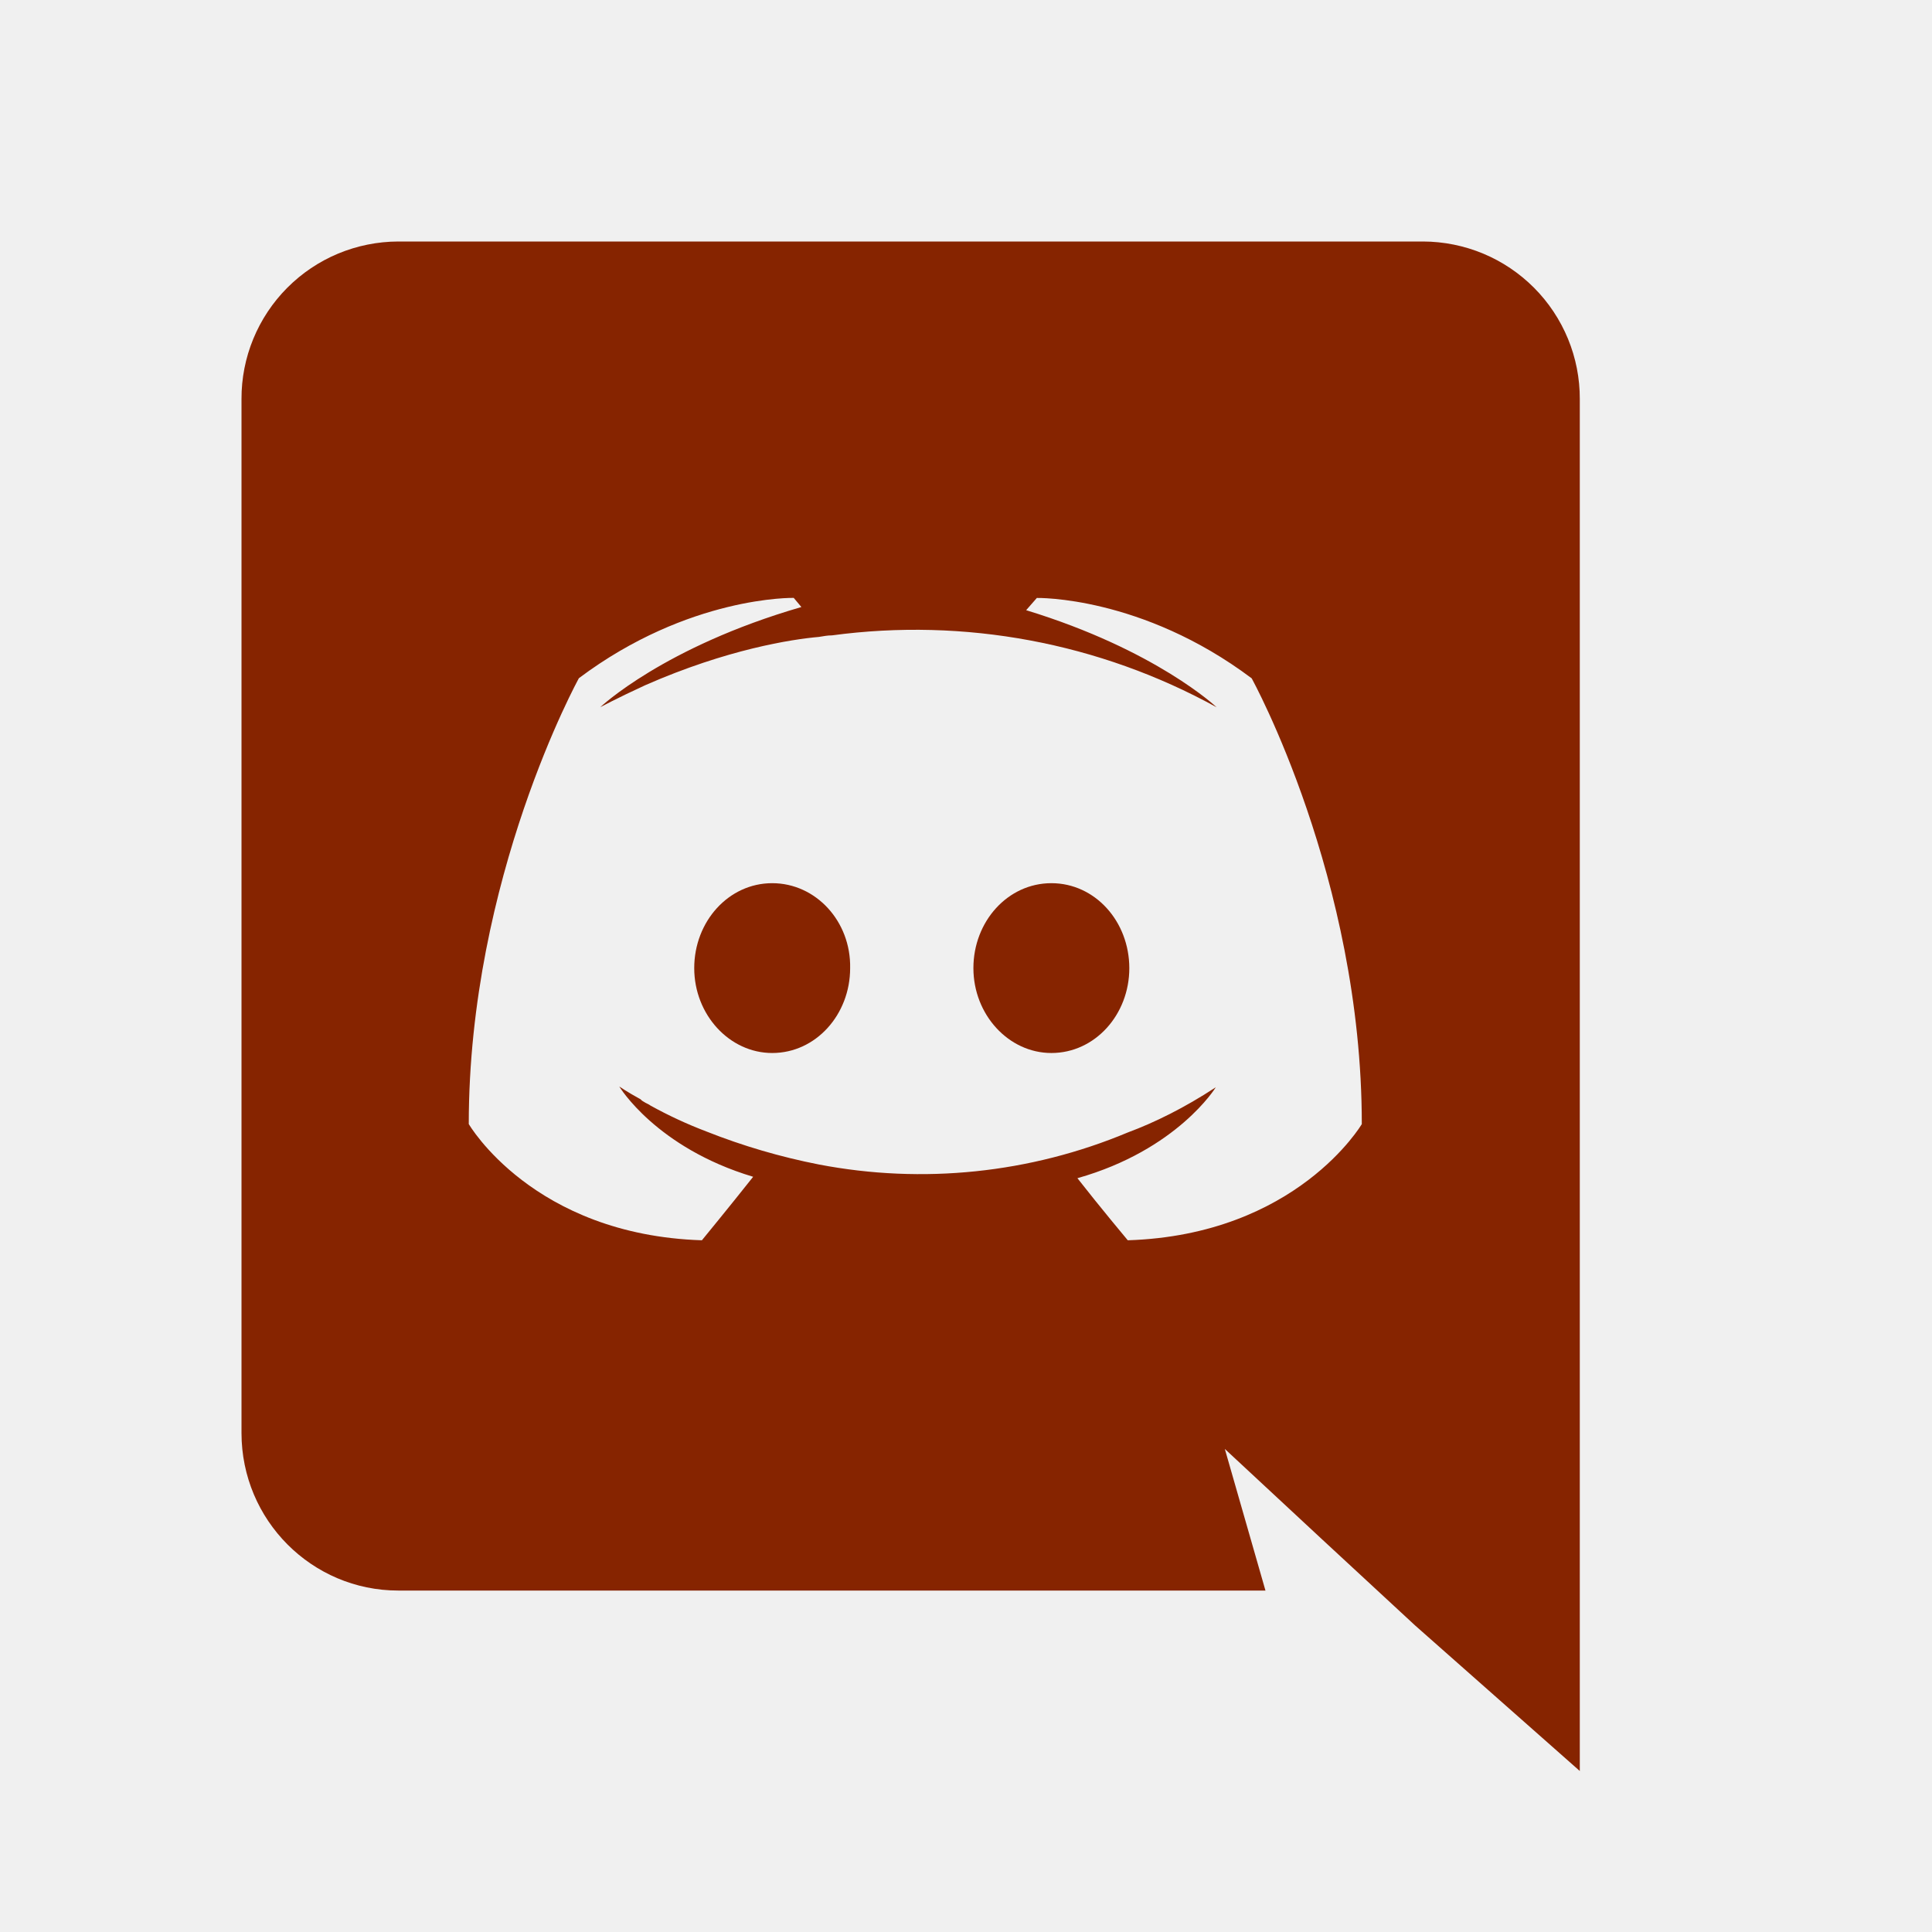
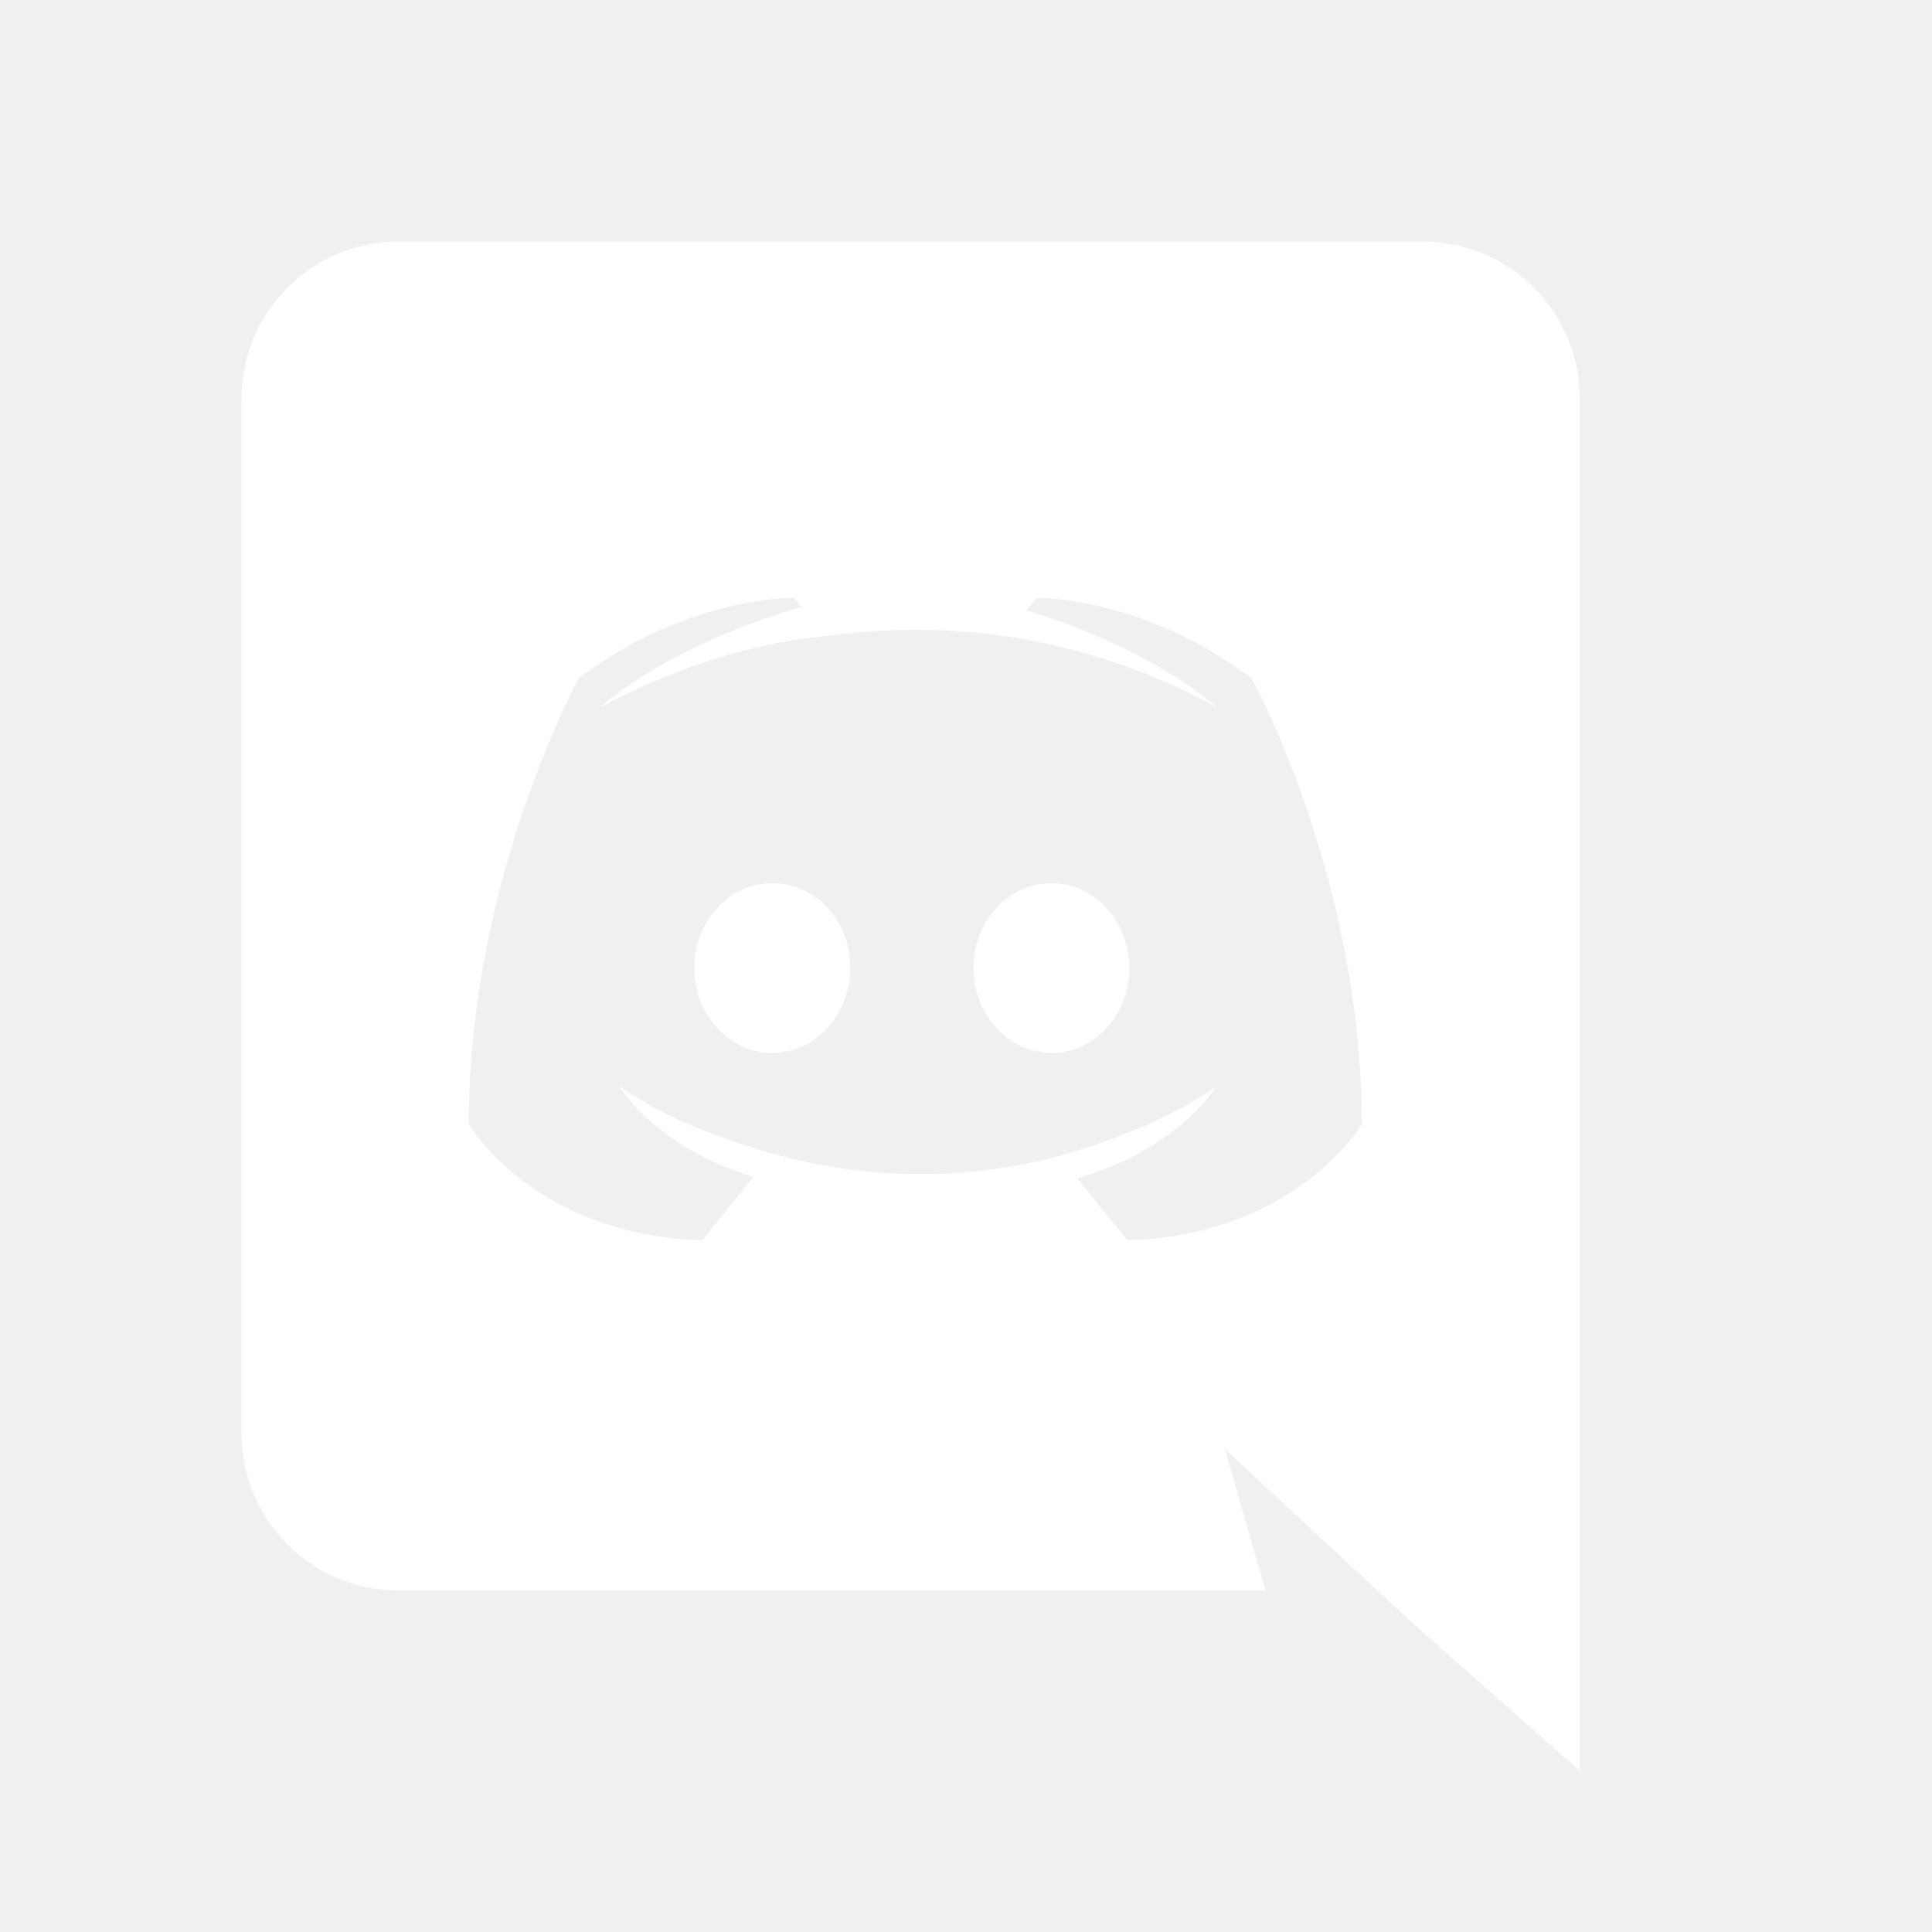
<svg xmlns="http://www.w3.org/2000/svg" width="30" height="30" viewBox="0 0 30 30" fill="none">
-   <path d="M11.991 13.714C11.314 13.714 10.78 14.308 10.78 15.033C10.78 15.755 11.326 16.351 11.991 16.351C12.668 16.351 13.201 15.755 13.201 15.033C13.215 14.306 12.668 13.714 11.991 13.714ZM16.326 13.714C15.649 13.714 15.115 14.308 15.115 15.033C15.115 15.755 15.661 16.351 16.326 16.351C17.003 16.351 17.536 15.755 17.536 15.033C17.535 14.306 17.003 13.714 16.326 13.714Z" fill="#862400" />
-   <path d="M22.098 3.75H6.184C5.863 3.751 5.546 3.815 5.25 3.938C4.955 4.061 4.686 4.242 4.46 4.469C4.234 4.696 4.055 4.966 3.933 5.262C3.811 5.558 3.749 5.876 3.75 6.196V22.251C3.75 23.605 4.843 24.698 6.184 24.698H19.65L19.019 22.499L20.54 23.913L21.976 25.242L24.531 27.5V6.196C24.532 5.876 24.47 5.558 24.348 5.262C24.226 4.966 24.047 4.696 23.821 4.469C23.595 4.242 23.326 4.061 23.031 3.938C22.735 3.815 22.418 3.751 22.098 3.75ZM17.512 19.259C17.512 19.259 17.085 18.749 16.73 18.295C18.285 17.855 18.879 16.883 18.879 16.883C18.391 17.203 17.929 17.43 17.512 17.585C15.997 18.219 14.328 18.392 12.715 18.082C12.119 17.965 11.535 17.794 10.97 17.57C10.672 17.457 10.383 17.323 10.104 17.169C10.068 17.142 10.033 17.133 9.998 17.109C9.979 17.1 9.962 17.087 9.949 17.071C9.735 16.954 9.616 16.871 9.616 16.871C9.616 16.871 10.186 17.821 11.695 18.273C11.339 18.723 10.899 19.259 10.899 19.259C8.275 19.175 7.279 17.454 7.279 17.454C7.279 13.63 8.989 10.531 8.989 10.531C10.699 9.248 12.325 9.284 12.325 9.284L12.444 9.426C10.306 10.045 9.32 10.982 9.32 10.982C9.32 10.982 9.583 10.84 10.021 10.639C11.291 10.081 12.3 9.926 12.716 9.89C12.787 9.879 12.848 9.866 12.919 9.866C14.978 9.589 17.072 9.98 18.891 10.982C18.891 10.982 17.953 10.092 15.934 9.475L16.1 9.285C16.1 9.285 17.727 9.249 19.436 10.533C19.436 10.533 21.146 13.631 21.146 17.455C21.146 17.454 20.137 19.175 17.512 19.259Z" fill="#862400" />
+   <path d="M11.991 13.714C11.314 13.714 10.78 14.308 10.78 15.033C10.78 15.755 11.326 16.351 11.991 16.351C12.668 16.351 13.201 15.755 13.201 15.033C13.215 14.306 12.668 13.714 11.991 13.714ZM16.326 13.714C15.649 13.714 15.115 14.308 15.115 15.033C15.115 15.755 15.661 16.351 16.326 16.351C17.003 16.351 17.536 15.755 17.536 15.033C17.535 14.306 17.003 13.714 16.326 13.714Z" fill="white" />
+   <path d="M22.098 3.75H6.184C5.863 3.751 5.546 3.815 5.25 3.938C4.955 4.061 4.686 4.242 4.46 4.469C4.234 4.696 4.055 4.966 3.933 5.262C3.811 5.558 3.749 5.876 3.75 6.196V22.251C3.75 23.605 4.843 24.698 6.184 24.698H19.65L19.019 22.499L20.54 23.913L21.976 25.242L24.531 27.5V6.196C24.532 5.876 24.47 5.558 24.348 5.262C24.226 4.966 24.047 4.696 23.821 4.469C23.595 4.242 23.326 4.061 23.031 3.938C22.735 3.815 22.418 3.751 22.098 3.75ZM17.512 19.259C17.512 19.259 17.085 18.749 16.73 18.295C18.285 17.855 18.879 16.883 18.879 16.883C18.391 17.203 17.929 17.43 17.512 17.585C15.997 18.219 14.328 18.392 12.715 18.082C12.119 17.965 11.535 17.794 10.97 17.57C10.672 17.457 10.383 17.323 10.104 17.169C10.068 17.142 10.033 17.133 9.998 17.109C9.979 17.1 9.962 17.087 9.949 17.071C9.735 16.954 9.616 16.871 9.616 16.871C9.616 16.871 10.186 17.821 11.695 18.273C11.339 18.723 10.899 19.259 10.899 19.259C8.275 19.175 7.279 17.454 7.279 17.454C7.279 13.63 8.989 10.531 8.989 10.531C10.699 9.248 12.325 9.284 12.325 9.284L12.444 9.426C10.306 10.045 9.32 10.982 9.32 10.982C9.32 10.982 9.583 10.84 10.021 10.639C11.291 10.081 12.3 9.926 12.716 9.89C12.787 9.879 12.848 9.866 12.919 9.866C14.978 9.589 17.072 9.98 18.891 10.982C18.891 10.982 17.953 10.092 15.934 9.475L16.1 9.285C16.1 9.285 17.727 9.249 19.436 10.533C19.436 10.533 21.146 13.631 21.146 17.455C21.146 17.454 20.137 19.175 17.512 19.259Z" fill="white" />
</svg>
